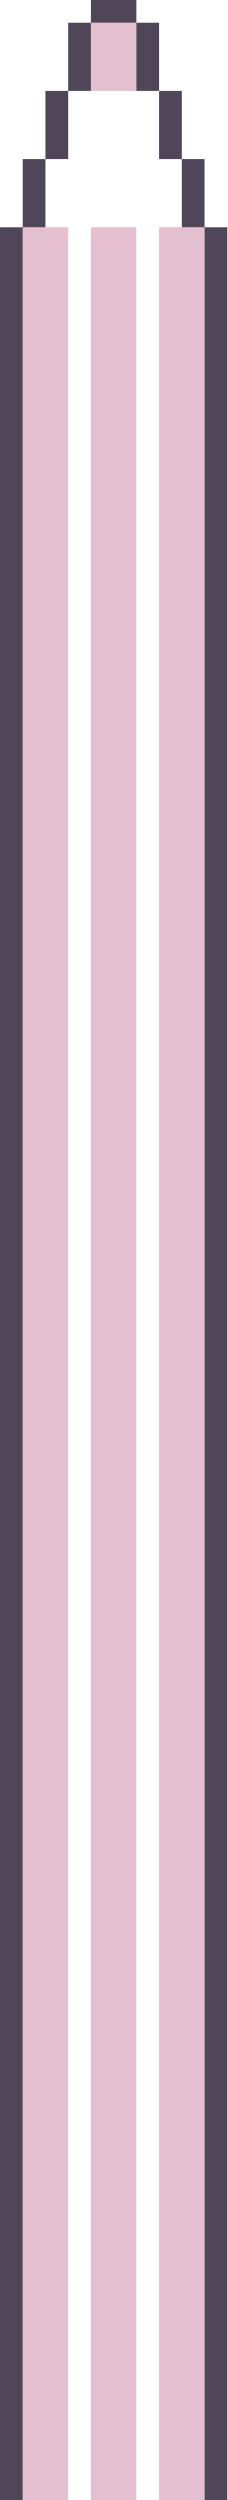
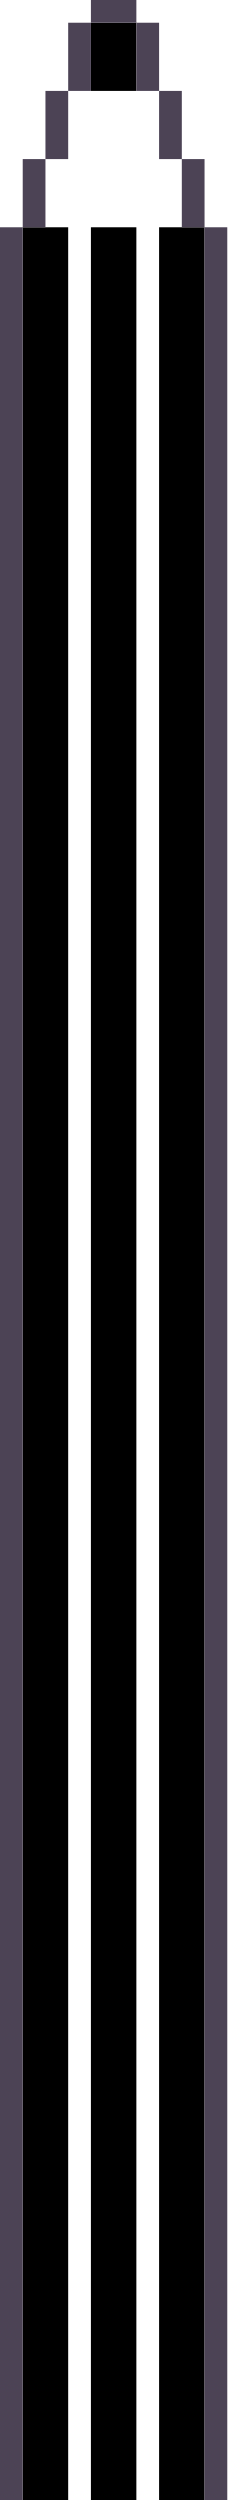
<svg xmlns="http://www.w3.org/2000/svg" width="20px" height="220px" viewBox="0 0 20 220" version="1.1">
-   <g id="Page-1" stroke="none" stroke-width="1" fill="none" fill-rule="evenodd">
-     <g id="Edit" transform="translate(-6, -441)">
-       <g id="brush" transform="translate(6, 441)">
-         <path d="M2,20 L6,20 L6,220 L2,220 L2,20 Z M8,20 L12,20 L12,220 L8,220 L8,20 Z M14,20 L18,20 L18,220 L14,220 L14,20 Z M8,2 L12,2 L12,8 L8,8 L8,2 Z" id="brush-color" fill="#E3BFCF" />
-         <path d="M0,20 L2,20 L2,220 L0,220 L0,20 Z M2,14 L4,14 L4,20 L2,20 L2,14 Z M16,14 L18,14 L18,20 L16,20 L16,14 Z M4,8 L6,8 L6,14 L4,14 L4,8 Z M14,8 L16,8 L16,14 L14,14 L14,8 Z M12,2 L14,2 L14,8 L12,8 L12,2 Z M6,2 L8,2 L8,8 L6,8 L6,2 Z M8,0 L12,0 L12,2 L8,2 L8,0 Z M18,20 L20,20 L20,220 L18,220 L18,20 Z" id="brush-wrap" fill="#4F4759" />
-       </g>
-     </g>
-   </g>
+   <path d="M2,20 L6,20 L6,220 L2,220 L2,20 Z M8,20 L12,20 L12,220 L8,220 L8,20 Z M14,20 L18,20 L18,220 L14,220 L14,20 Z M8,2 L12,2 L12,8 L8,8 L8,2 Z" id="brush-color" />
+   <path d="M0,20 L2,20 L2,220 L0,220 L0,20 Z M2,14 L4,14 L4,20 L2,20 L2,14 Z M16,14 L18,14 L18,20 L16,20 L16,14 Z M4,8 L6,8 L6,14 L4,14 L4,8 Z M14,8 L16,8 L16,14 L14,14 L14,8 Z M12,2 L14,2 L14,8 L12,8 L12,2 Z M6,2 L8,2 L8,8 L6,8 L6,2 Z M8,0 L12,0 L12,2 L8,2 L8,0 Z M18,20 L20,20 L20,220 L18,220 L18,20 Z" id="brush-wrap" fill="#4c4355" />
</svg>
